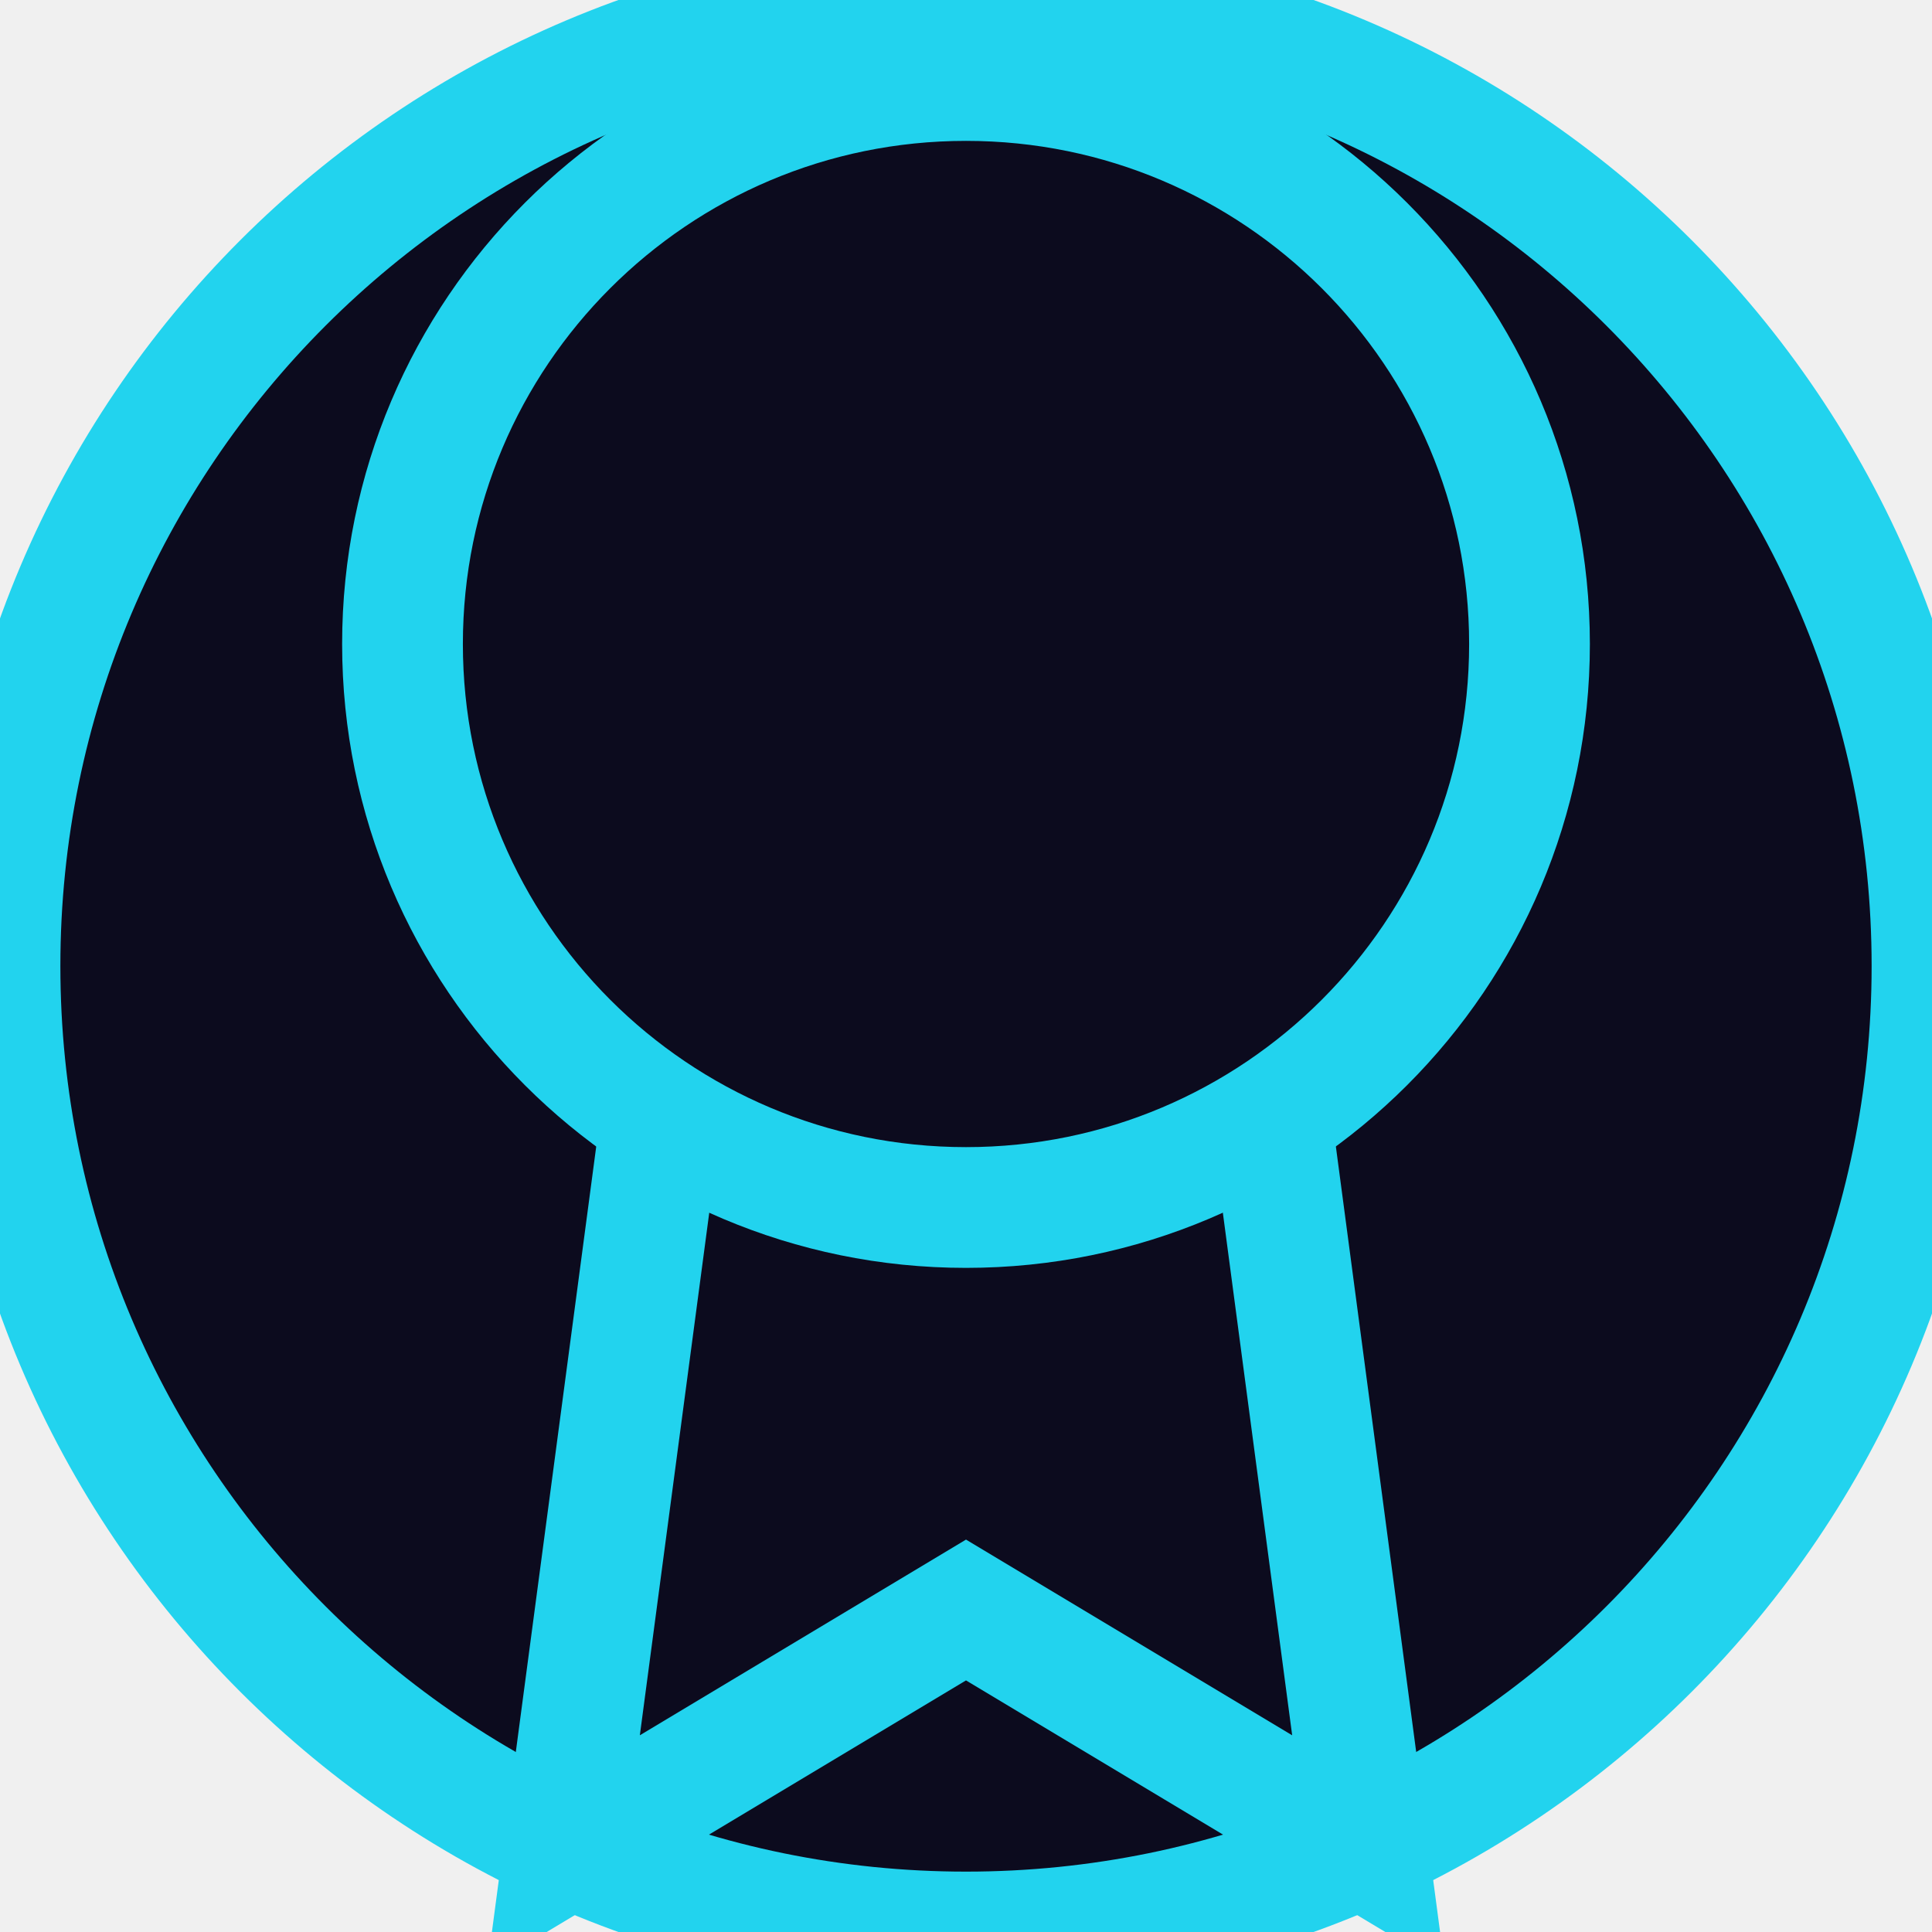
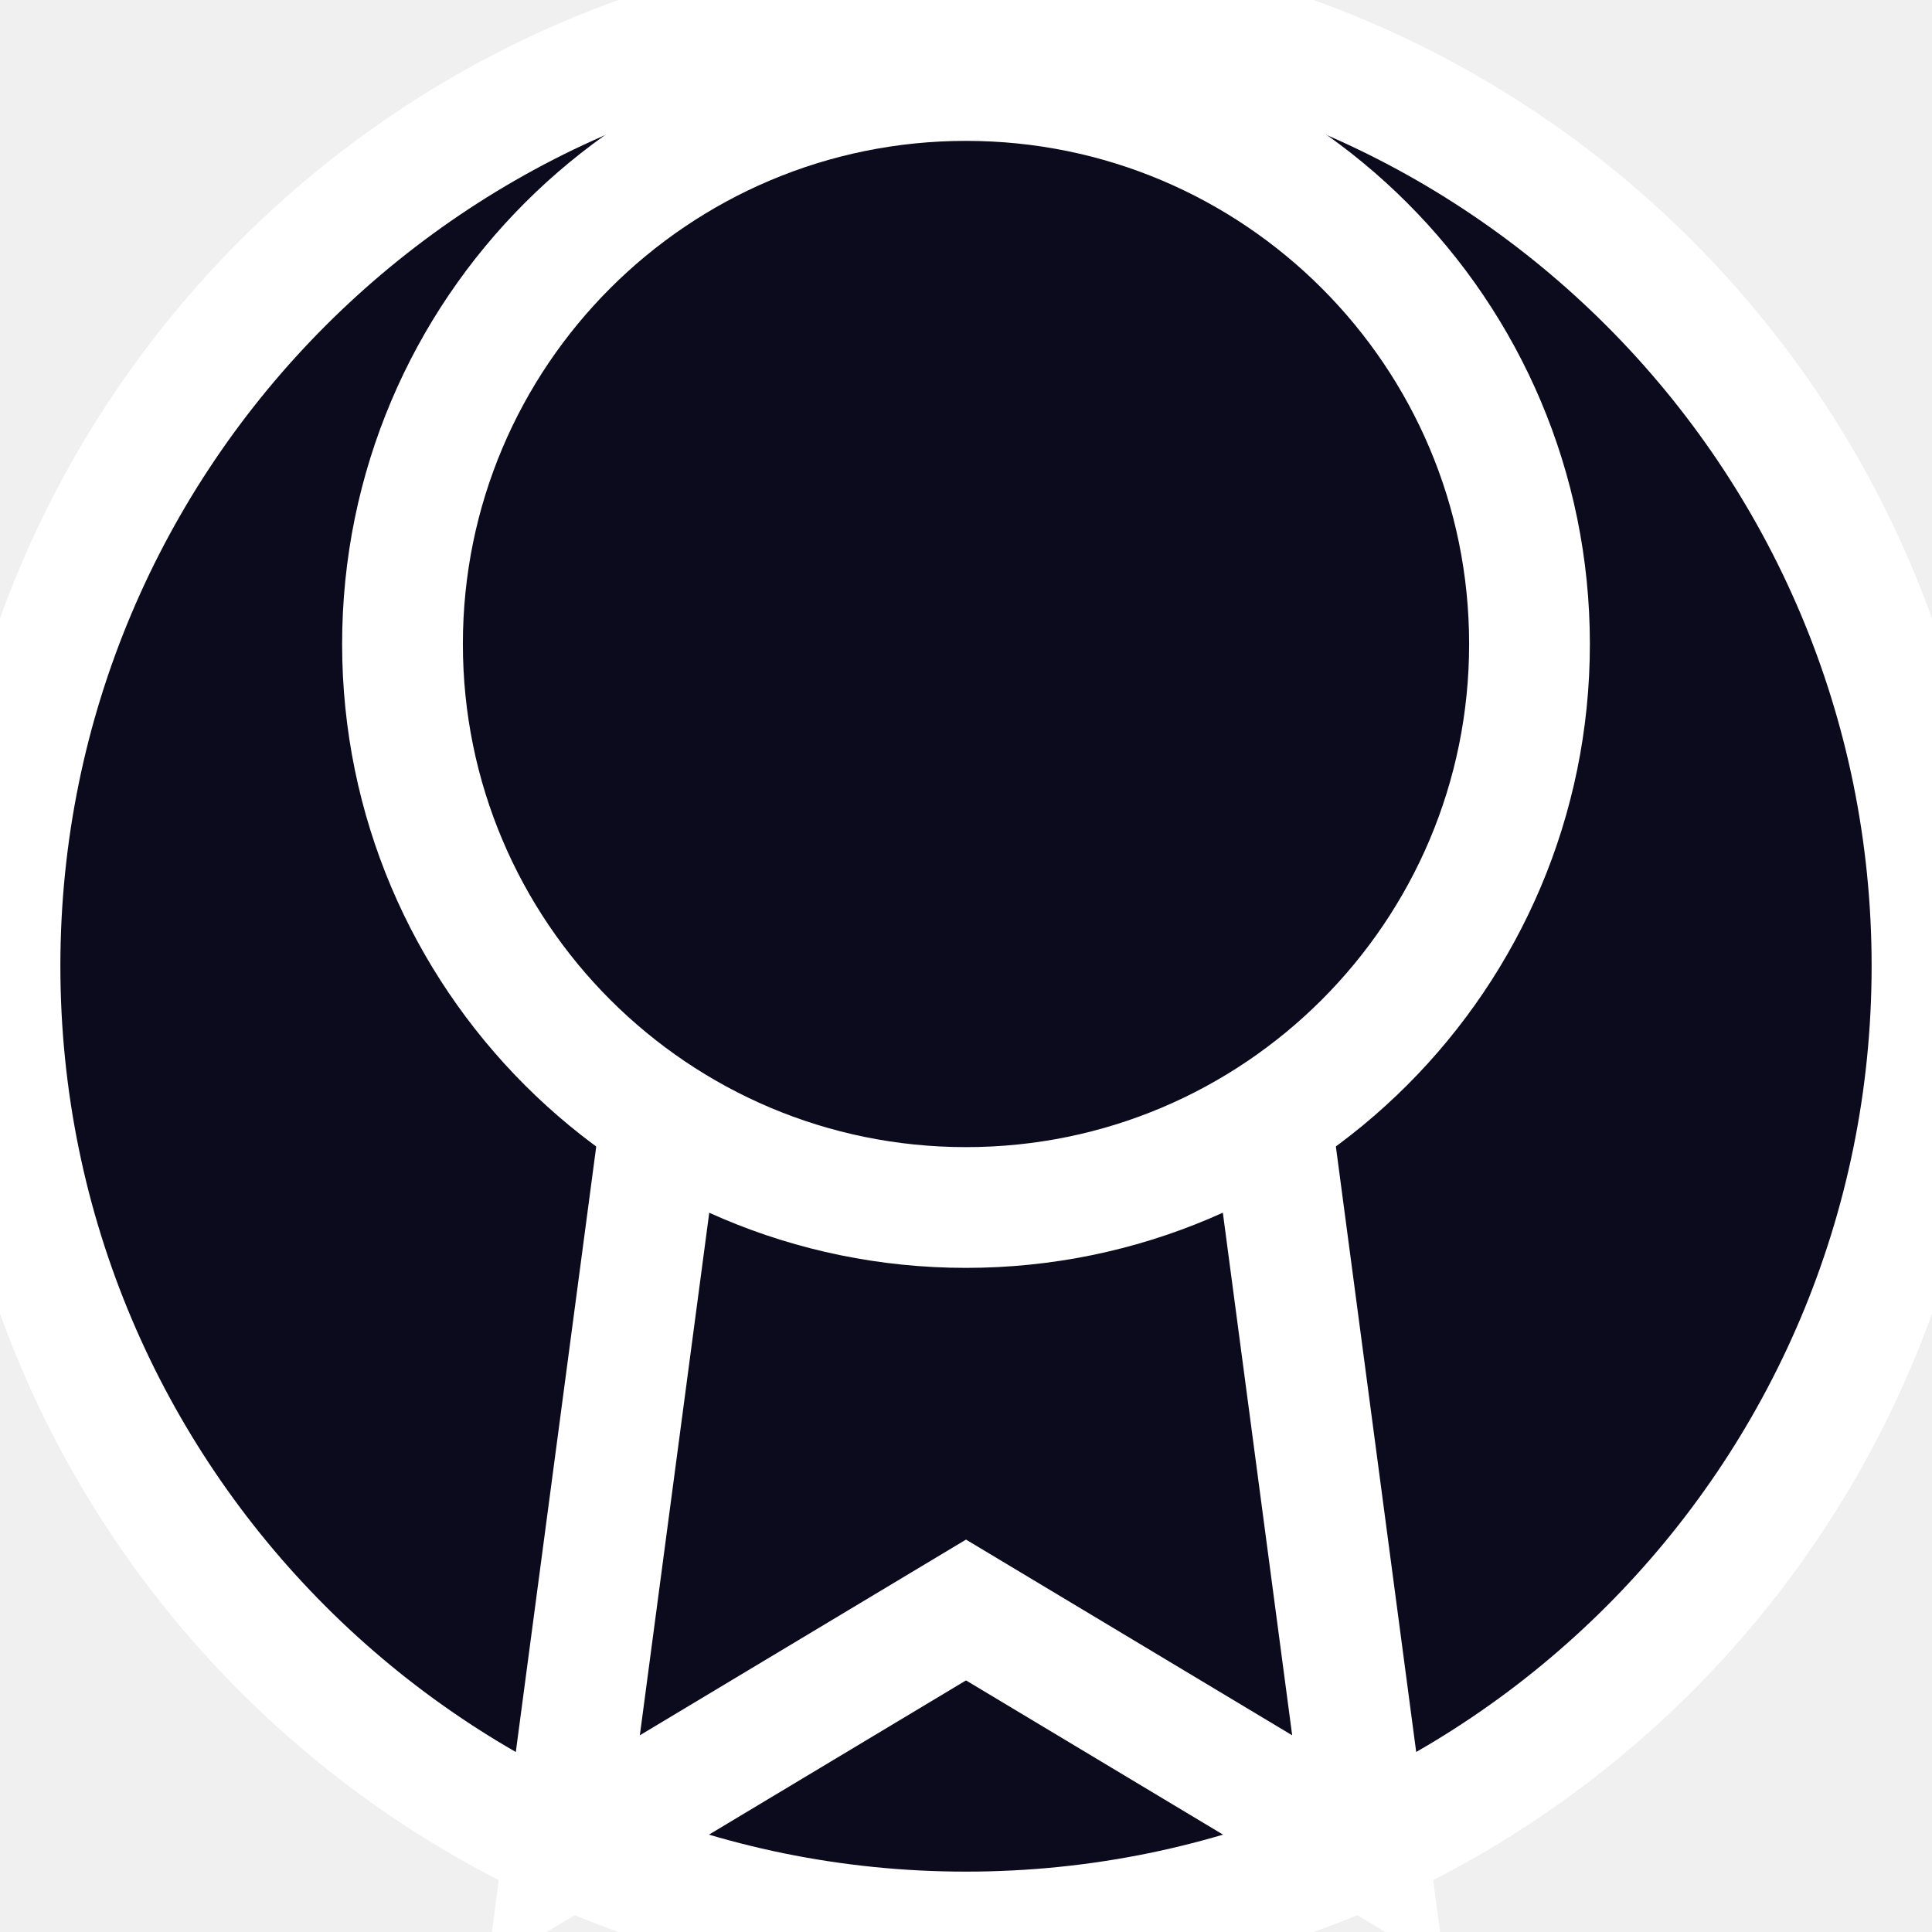
- <svg xmlns="http://www.w3.org/2000/svg" viewBox="0 0 24 24" fill="none" stroke="#22D3EE" stroke-width="1.5">
+ <svg xmlns="http://www.w3.org/2000/svg" viewBox="0 0 24 24" fill="none" stroke="white" stroke-width="1.5">
  <circle cx="12" cy="12" r="12" fill="#0c0b1e" />
  <circle cx="12" cy="8" r="7" />
  <polyline points="8.21 13.89 7 23 12 20 17 23 15.79 13.88" />
</svg>
